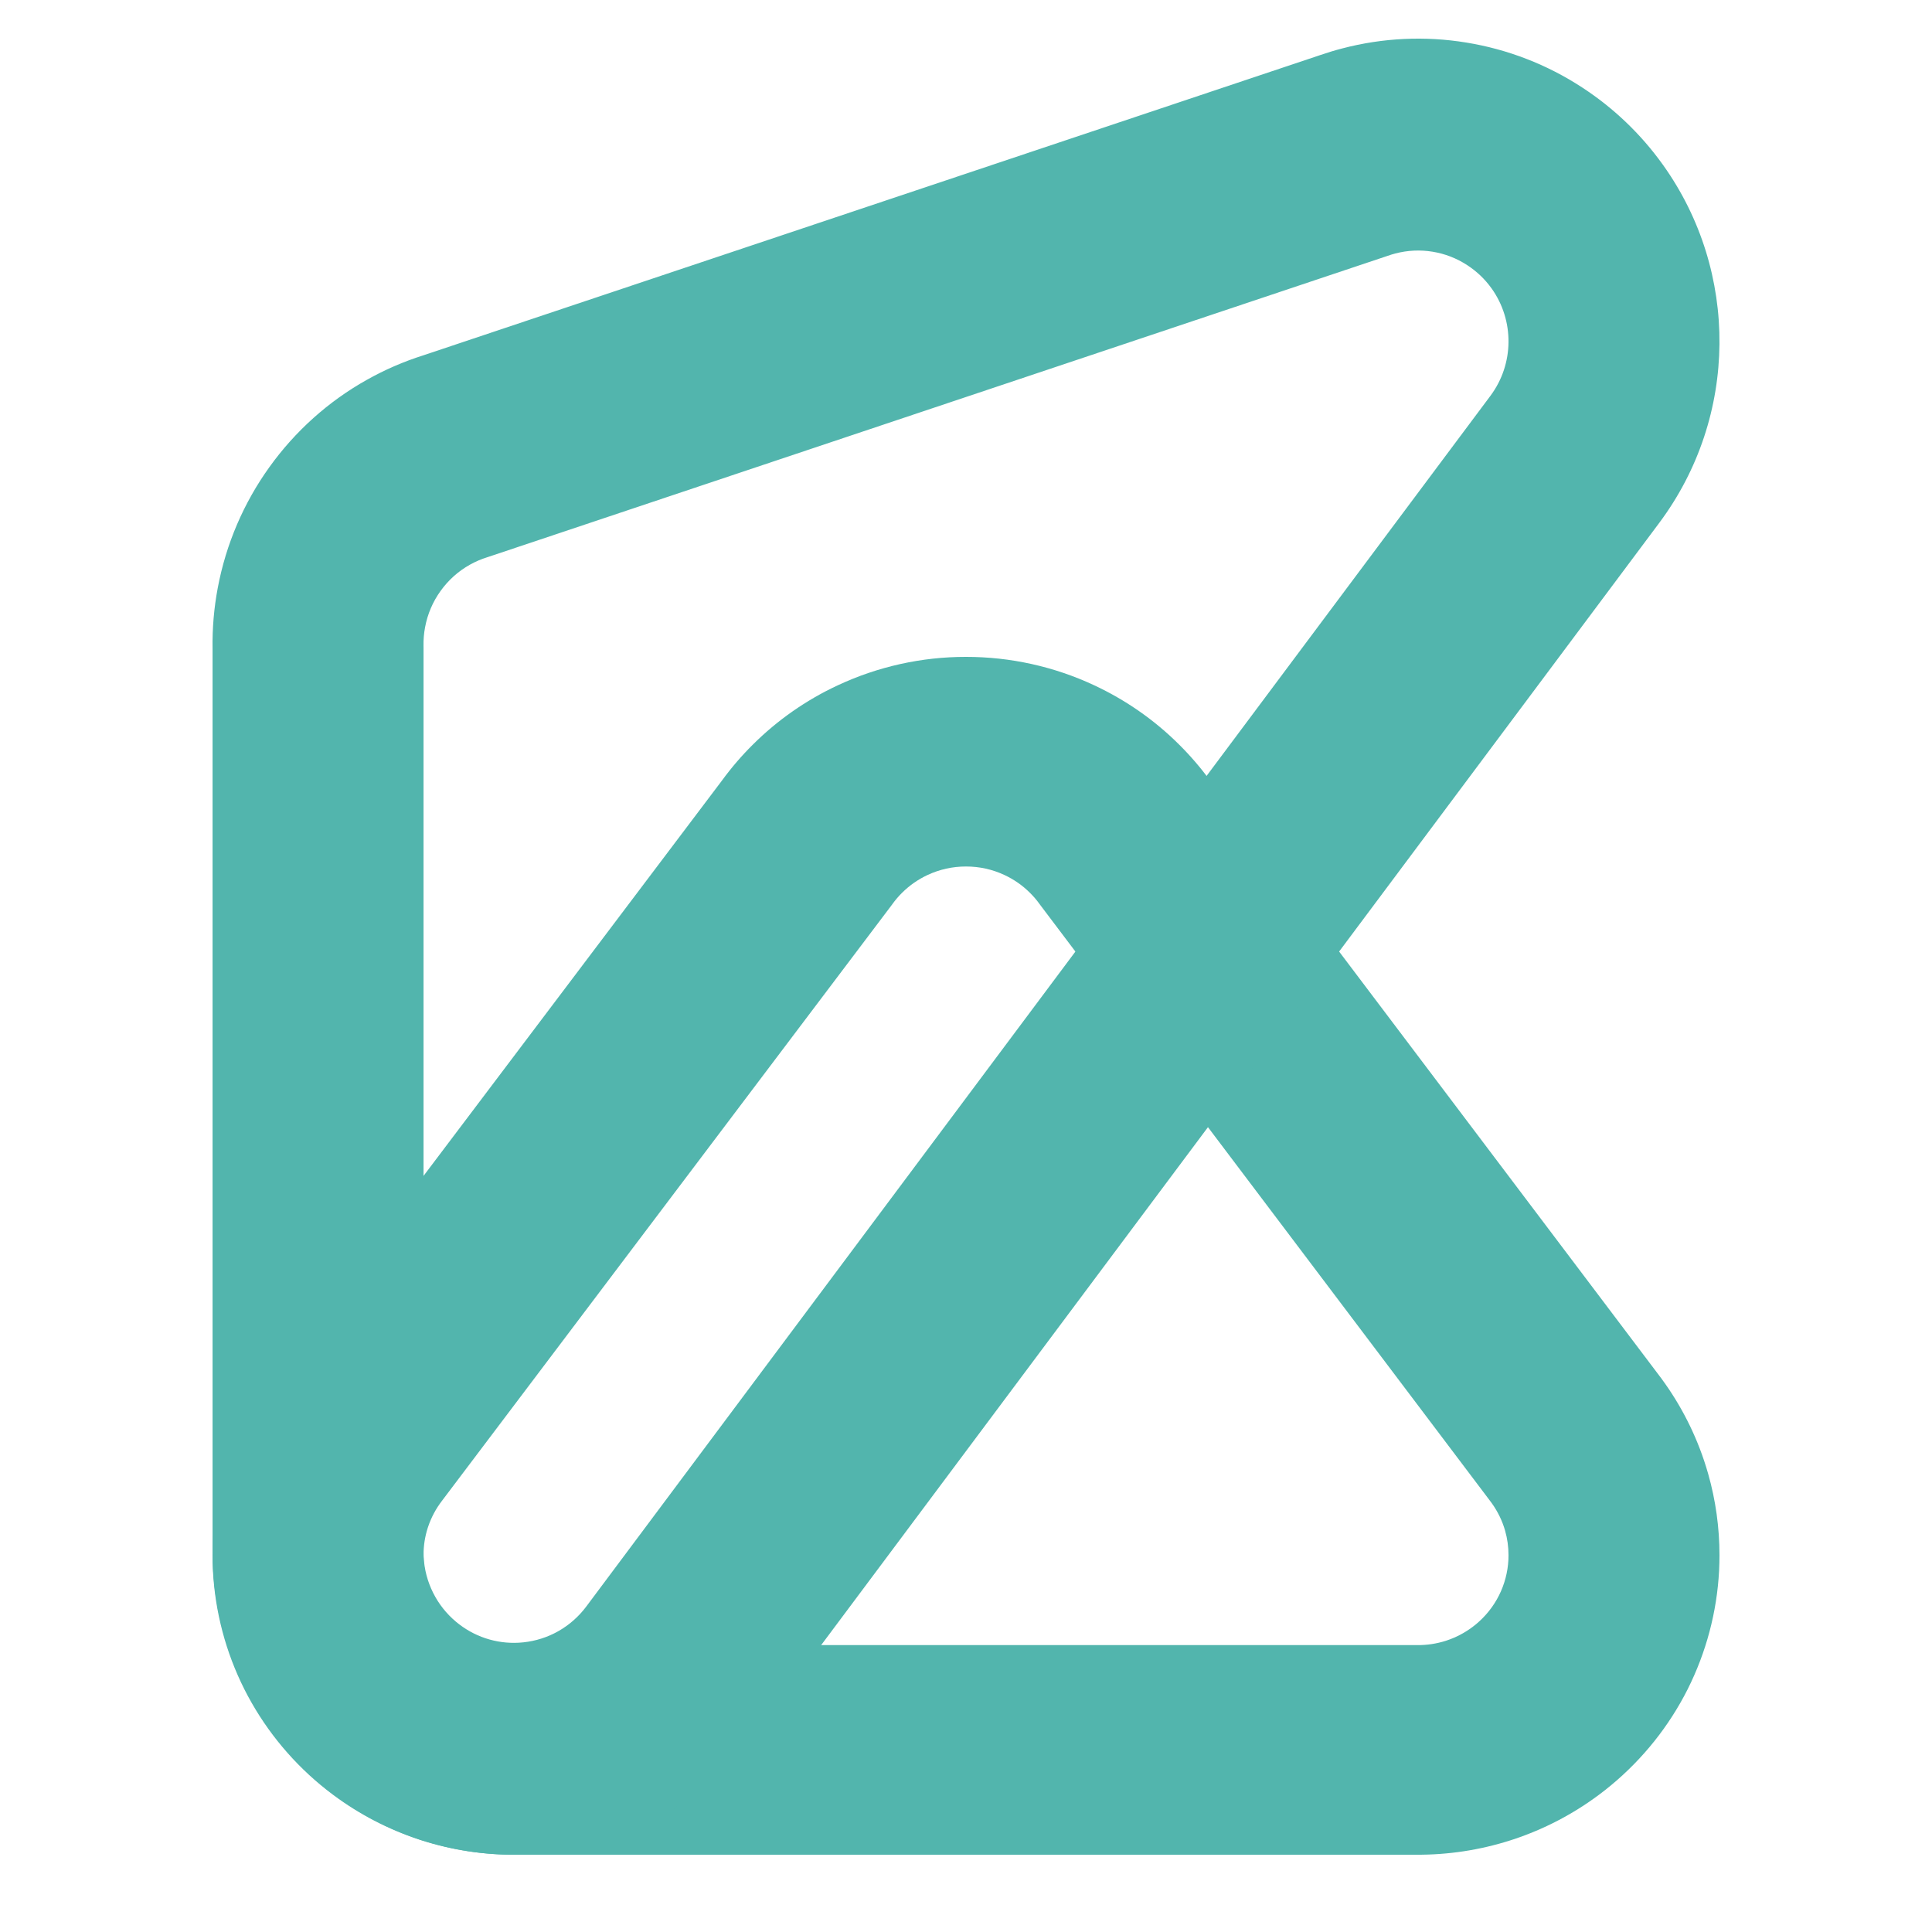
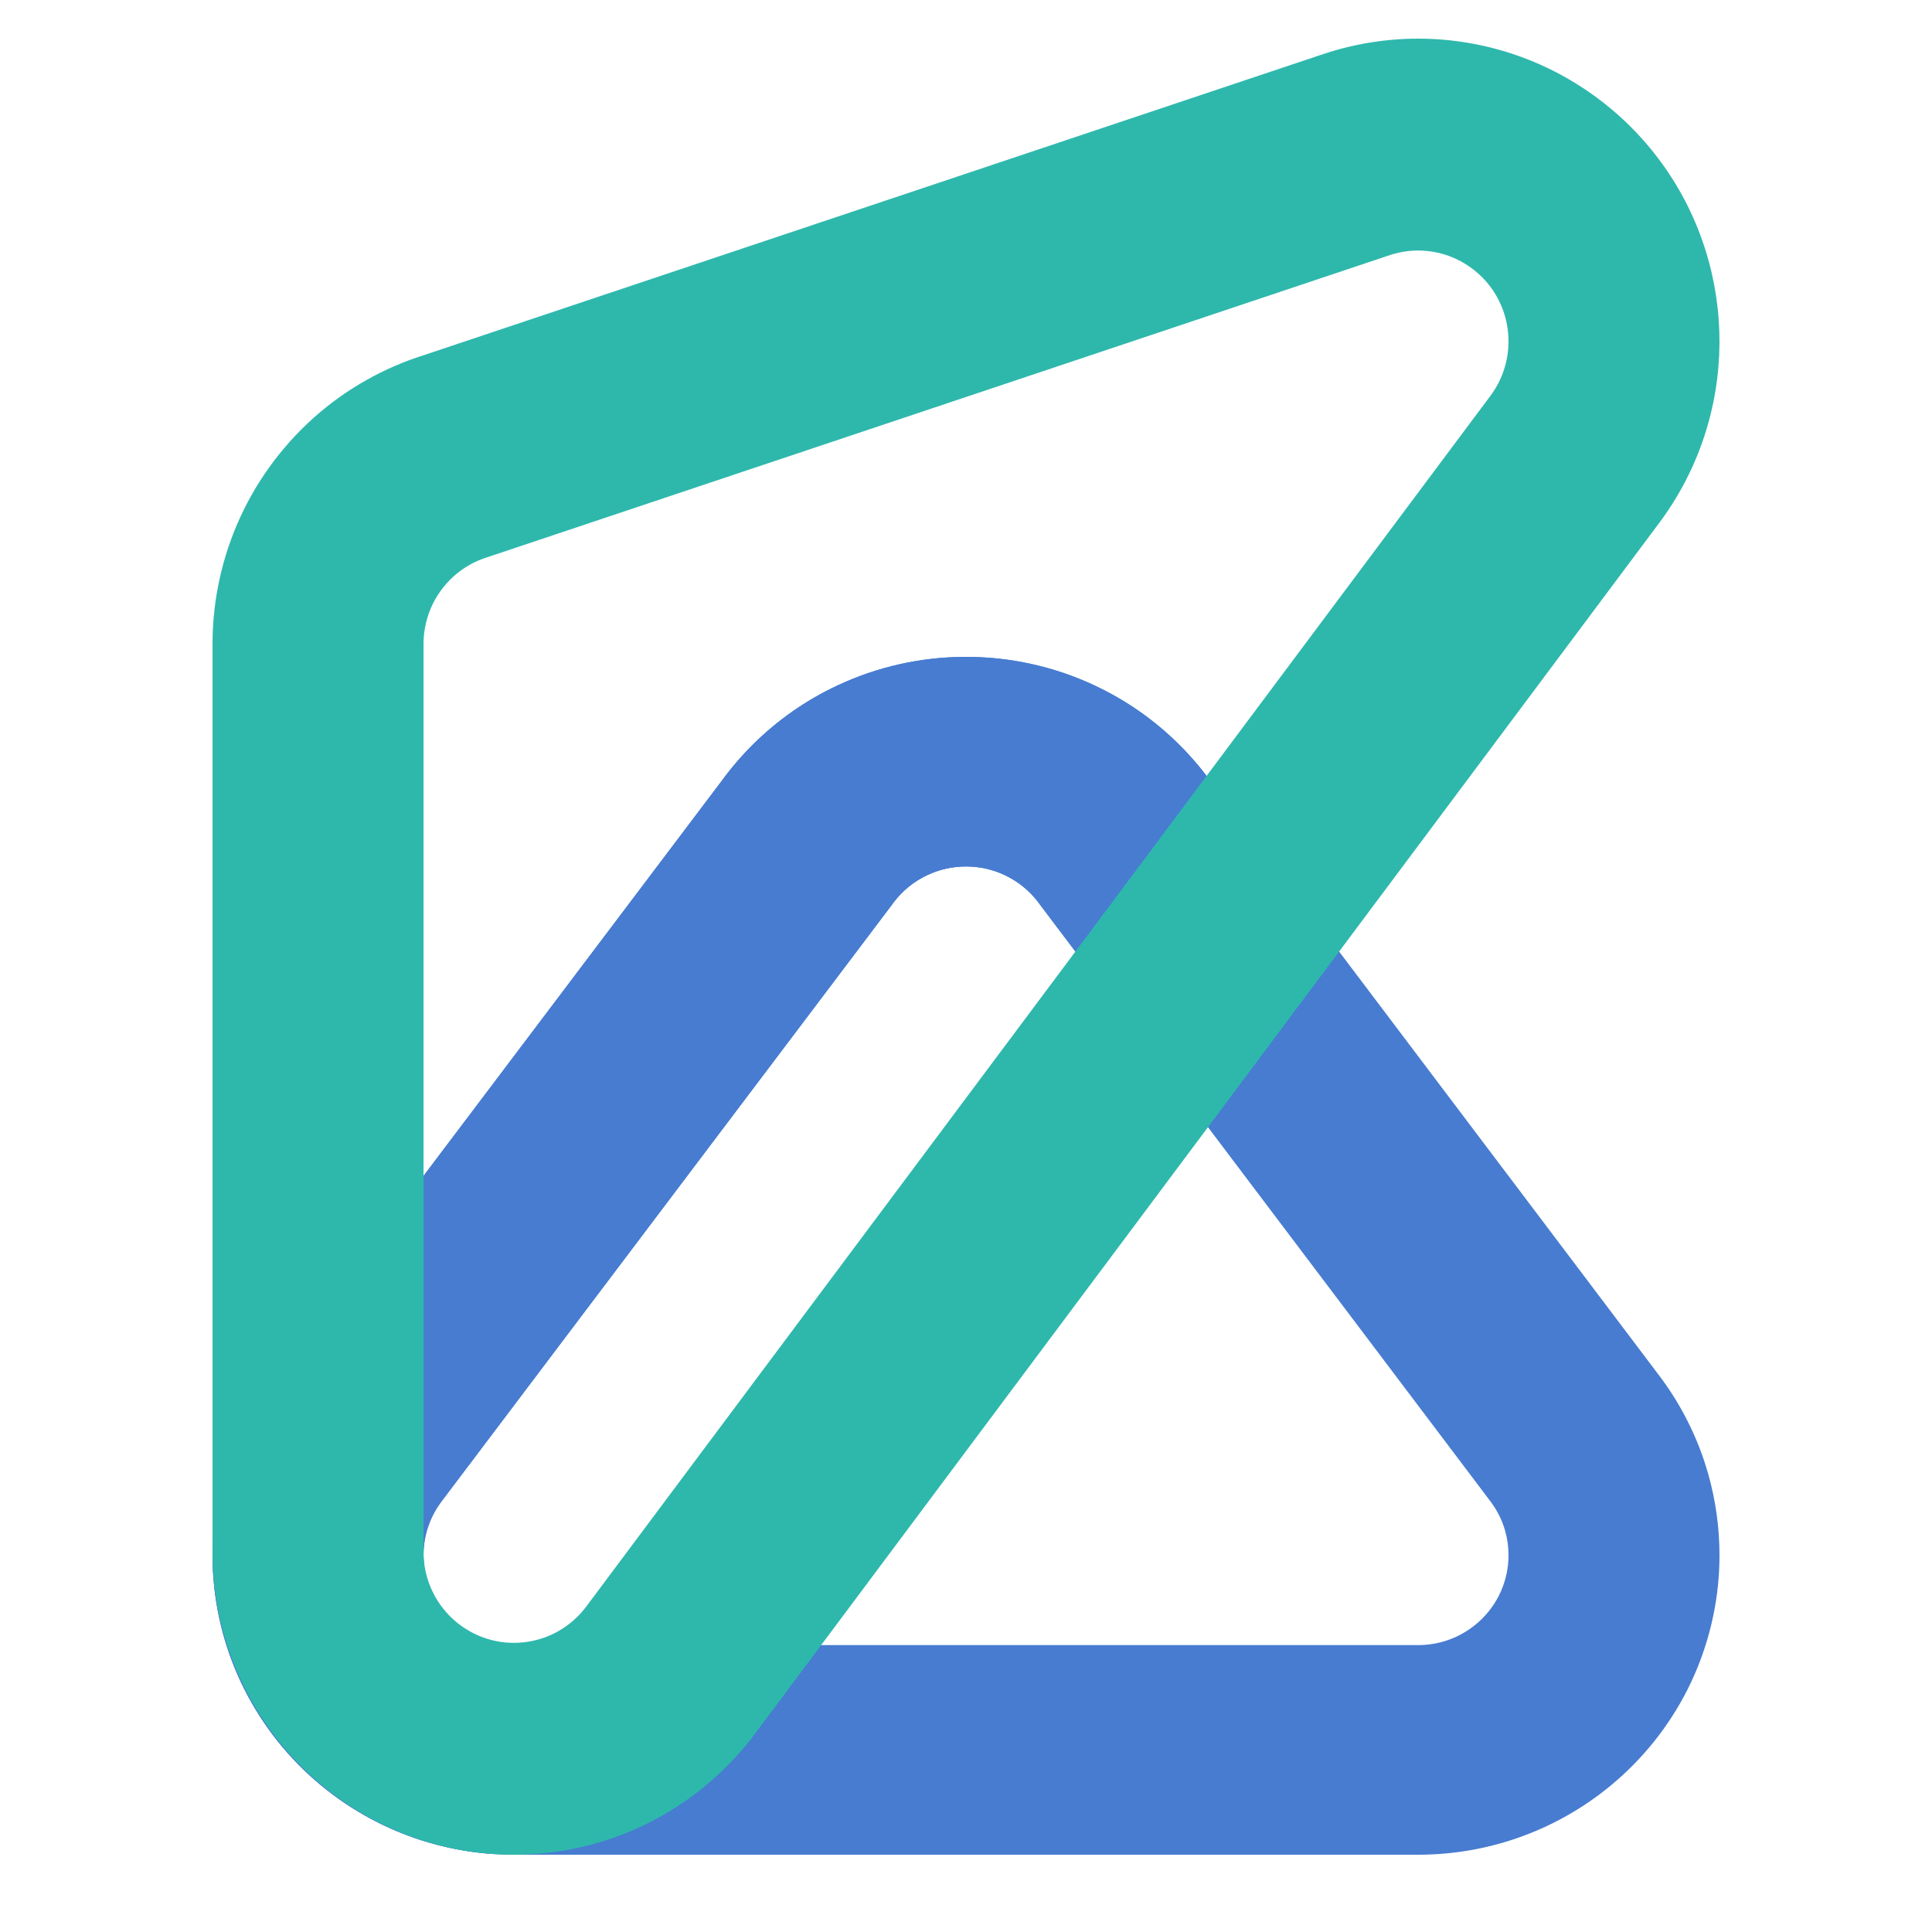
<svg xmlns="http://www.w3.org/2000/svg" width="100" height="100" viewBox="0 0 100 100" fill="none">
  <g id="favicon">
    <g id="logo">
-       <path id="Combined Shape" fill-rule="evenodd" clip-rule="evenodd" d="M21.667 95.206C21.748 95.232 21.748 95.232 21.824 95.257C23.41 95.763 25.058 96.011 26.71 96H73.29C74.942 96.011 76.59 95.763 78.172 95.258C78.212 95.245 78.231 95.239 78.251 95.232C78.272 95.226 78.292 95.219 78.333 95.206C79.916 94.681 81.409 93.906 82.76 92.899C82.976 92.738 83.188 92.572 83.394 92.4C85.044 91.03 86.391 89.343 87.352 87.437C88.315 85.519 88.866 83.436 88.979 81.313C88.993 81.035 89 80.767 89 80.499C89 79.068 88.803 77.655 88.417 76.294C88.35 76.058 88.278 75.826 88.201 75.596C87.658 73.976 86.849 72.461 85.812 71.109L62.633 40.403C62.149 39.74 61.611 39.114 61.025 38.533C59.755 37.267 58.264 36.23 56.635 35.47C54.557 34.497 52.285 33.998 49.994 34C47.715 33.998 45.443 34.497 43.352 35.477C41.736 36.23 40.245 37.267 38.962 38.546C38.388 39.115 37.851 39.74 37.367 40.403L14.188 71.109C13.151 72.461 12.342 73.976 11.798 75.598C11.772 75.678 11.772 75.678 11.744 75.764C11.253 77.281 11 78.878 11 80.499C11 80.767 11.007 81.035 11.021 81.302C11.134 83.436 11.685 85.519 12.643 87.426C13.609 89.343 14.956 91.03 16.598 92.394C16.812 92.572 17.024 92.738 17.24 92.899C18.591 93.906 20.084 94.681 21.665 95.205L21.667 95.206ZM26.679 85.15L26.648 85.15C26.145 85.155 25.645 85.08 25.169 84.928C25.143 84.92 25.143 84.92 25.119 84.912C24.648 84.756 24.202 84.524 23.792 84.219C23.726 84.169 23.661 84.119 23.598 84.067C23.106 83.658 22.7 83.149 22.412 82.577C22.126 82.009 21.96 81.381 21.926 80.74C21.922 80.663 21.92 80.581 21.92 80.499C21.92 80.007 21.996 79.53 22.142 79.076C22.15 79.052 22.15 79.052 22.158 79.028C22.322 78.54 22.567 78.082 22.883 77.673L46.148 46.854L46.19 46.797C46.338 46.59 46.505 46.395 46.687 46.214C47.076 45.827 47.519 45.519 48.005 45.292C48.633 44.998 49.31 44.849 49.998 44.85C50.69 44.849 51.367 44.998 51.99 45.29C52.481 45.519 52.924 45.827 53.307 46.209C53.495 46.395 53.662 46.59 53.81 46.797L53.852 46.854L77.097 77.647C77.433 78.082 77.678 78.54 77.842 79.028C77.865 79.097 77.886 79.166 77.906 79.235C78.021 79.641 78.08 80.064 78.08 80.499C78.08 80.581 78.078 80.663 78.074 80.745C78.04 81.381 77.874 82.009 77.586 82.581C77.3 83.149 76.894 83.658 76.399 84.069C76.339 84.119 76.274 84.169 76.208 84.219C75.798 84.524 75.352 84.756 74.88 84.912C74.858 84.92 74.857 84.92 74.833 84.928C74.355 85.08 73.856 85.155 73.352 85.15L26.679 85.15Z" fill="#52B5AD" />
-       <path id="Combined Shape_2" fill-rule="evenodd" clip-rule="evenodd" d="M69.462 2.51C69.084 2.608 68.7 2.725 68.319 2.856L21.911 18.392C20.898 18.712 19.924 19.135 19 19.653C17.001 20.769 15.275 22.32 13.942 24.18C12.615 26.027 11.695 28.162 11.27 30.435C11.076 31.463 10.985 32.525 11.002 33.592V80.201C10.999 80.52 11.007 80.838 11.024 81.156C11.134 83.32 11.692 85.425 12.65 87.346C13.6 89.256 14.942 90.968 16.608 92.362C18.093 93.61 19.811 94.576 21.669 95.198L21.732 95.219C23.57 95.825 25.499 96.08 27.421 95.978C29.558 95.865 31.654 95.312 33.574 94.35C35.502 93.379 37.2 92.027 38.573 90.378C38.752 90.162 38.919 89.95 39.081 89.733L85.879 27.069C89.993 21.56 90.018 14.059 86.083 8.544L86.055 8.506C84.926 6.931 83.513 5.584 81.898 4.531C80.074 3.337 78.026 2.548 75.892 2.202C73.772 1.855 71.581 1.953 69.462 2.51ZM77.197 14.919L77.207 14.932C78.385 16.584 78.378 18.836 77.143 20.489L30.346 83.153C30.296 83.22 30.245 83.284 30.192 83.348C29.781 83.842 29.269 84.25 28.693 84.539C28.122 84.826 27.489 84.993 26.845 85.027C26.267 85.058 25.689 84.981 25.141 84.8L25.122 84.794C24.567 84.608 24.053 84.319 23.603 83.942C23.1 83.52 22.701 83.011 22.416 82.438C22.128 81.861 21.962 81.235 21.928 80.581C21.923 80.474 21.921 80.375 21.922 80.282L21.922 33.516L21.921 33.442C21.914 33.114 21.941 32.787 22.002 32.465C22.129 31.782 22.403 31.145 22.803 30.589C23.206 30.027 23.72 29.565 24.32 29.23C24.61 29.067 24.911 28.938 25.223 28.842L25.293 28.819L71.814 13.246C71.974 13.19 72.095 13.153 72.219 13.121C72.859 12.953 73.51 12.924 74.147 13.028C74.789 13.132 75.397 13.367 75.948 13.727C76.437 14.046 76.86 14.449 77.197 14.919Z" fill="#52B5AD" />
+       <path id="Combined Shape" fill-rule="evenodd" clip-rule="evenodd" d="M21.667 95.206C21.748 95.232 21.748 95.232 21.824 95.257C23.41 95.763 25.058 96.011 26.71 96H73.29C74.942 96.011 76.59 95.763 78.172 95.258C78.212 95.245 78.231 95.239 78.251 95.232C78.272 95.226 78.292 95.219 78.333 95.206C79.916 94.681 81.409 93.906 82.76 92.899C82.976 92.738 83.188 92.572 83.394 92.4C85.044 91.03 86.391 89.343 87.352 87.437C88.315 85.519 88.866 83.436 88.979 81.313C88.993 81.035 89 80.767 89 80.499C89 79.068 88.803 77.655 88.417 76.294C88.35 76.058 88.278 75.826 88.201 75.596C87.658 73.976 86.849 72.461 85.812 71.109L62.633 40.403C62.149 39.74 61.611 39.114 61.025 38.533C59.755 37.267 58.264 36.23 56.635 35.47C54.557 34.497 52.285 33.998 49.994 34C47.715 33.998 45.443 34.497 43.352 35.477C41.736 36.23 40.245 37.267 38.962 38.546C38.388 39.115 37.851 39.74 37.367 40.403L14.188 71.109C13.151 72.461 12.342 73.976 11.798 75.598C11.772 75.678 11.772 75.678 11.744 75.764C11.253 77.281 11 78.878 11 80.499C11 80.767 11.007 81.035 11.021 81.302C11.134 83.436 11.685 85.519 12.643 87.426C13.609 89.343 14.956 91.03 16.598 92.394C16.812 92.572 17.024 92.738 17.24 92.899C18.591 93.906 20.084 94.681 21.665 95.205L21.667 95.206ZM26.679 85.15L26.648 85.15C26.145 85.155 25.645 85.08 25.169 84.928C25.143 84.92 25.143 84.92 25.119 84.912C24.648 84.756 24.202 84.524 23.792 84.219C23.726 84.169 23.661 84.119 23.598 84.067C23.106 83.658 22.7 83.149 22.412 82.577C22.126 82.009 21.96 81.381 21.926 80.74C21.922 80.663 21.92 80.581 21.92 80.499C21.92 80.007 21.996 79.53 22.142 79.076C22.15 79.052 22.15 79.052 22.158 79.028C22.322 78.54 22.567 78.082 22.883 77.673L46.148 46.854L46.19 46.797C46.338 46.59 46.505 46.395 46.687 46.214C47.076 45.827 47.519 45.519 48.005 45.292C48.633 44.998 49.31 44.849 49.998 44.85C50.69 44.849 51.367 44.998 51.99 45.29C52.481 45.519 52.924 45.827 53.307 46.209C53.495 46.395 53.662 46.59 53.81 46.797L53.852 46.854L77.097 77.647C77.433 78.082 77.678 78.54 77.842 79.028C77.865 79.097 77.886 79.166 77.906 79.235C78.021 79.641 78.08 80.064 78.08 80.499C78.08 80.581 78.078 80.663 78.074 80.745C78.04 81.381 77.874 82.009 77.586 82.581C77.3 83.149 76.894 83.658 76.399 84.069C76.339 84.119 76.274 84.169 76.208 84.219C75.798 84.524 75.352 84.756 74.88 84.912C74.858 84.92 74.857 84.92 74.833 84.928C74.355 85.08 73.856 85.155 73.352 85.15L26.679 85.15Z" fill="#477CD1" />
+       <path id="Subtract" d="M64.842 43.329L62.633 40.403C62.149 39.74 61.611 39.114 61.025 38.533C59.755 37.267 58.264 36.23 56.635 35.47C54.557 34.497 52.285 33.998 49.994 34C47.715 33.998 45.443 34.497 43.352 35.477C41.736 36.23 40.245 37.267 38.962 38.546C38.388 39.115 37.851 39.74 37.367 40.403L14.188 71.109C13.151 72.461 12.342 73.976 11.798 75.598C11.772 75.678 11.772 75.678 11.744 75.764C11.253 77.281 11 78.878 11 80.499C11 80.767 11.007 81.035 11.021 81.302C11.134 83.436 11.685 85.519 12.643 87.426C13.609 89.343 14.956 91.03 16.598 92.394C16.812 92.572 17.024 92.738 17.24 92.899C18.591 93.906 20.084 94.681 21.665 95.205L21.667 95.206C21.748 95.232 21.748 95.232 21.824 95.257C22.961 95.62 24.13 95.85 25.308 95.947L33.421 85.15L26.679 85.15L26.648 85.15C26.145 85.155 25.645 85.08 25.169 84.928L25.119 84.912C24.648 84.756 24.202 84.524 23.792 84.219C23.726 84.169 23.661 84.119 23.598 84.067C23.106 83.658 22.7 83.149 22.412 82.577C22.126 82.009 21.96 81.381 21.926 80.74C21.922 80.663 21.92 80.581 21.92 80.499C21.92 80.007 21.996 79.53 22.142 79.076C22.15 79.052 22.15 79.052 22.158 79.028C22.322 78.54 22.567 78.082 22.883 77.673L46.148 46.854L46.19 46.797C46.338 46.59 46.505 46.395 46.687 46.214C47.076 45.827 47.519 45.519 48.005 45.292C48.633 44.998 49.31 44.849 49.998 44.85C50.69 44.849 51.367 44.998 51.99 45.29C52.481 45.519 52.924 45.827 53.307 46.209C53.495 46.395 53.662 46.59 53.81 46.797L53.852 46.854L58.033 52.392L64.842 43.329Z" fill="#477CD1" />
+       <path id="Combined Shape_2" fill-rule="evenodd" clip-rule="evenodd" d="M69.462 2.51C69.084 2.608 68.7 2.725 68.319 2.856L21.911 18.392C20.898 18.712 19.924 19.135 19 19.653C17.001 20.769 15.275 22.32 13.942 24.18C12.615 26.027 11.695 28.162 11.27 30.435C11.076 31.463 10.985 32.525 11.002 33.592V80.201C10.999 80.52 11.007 80.838 11.024 81.156C11.134 83.32 11.692 85.425 12.65 87.346C13.6 89.256 14.942 90.968 16.608 92.362C18.093 93.61 19.811 94.576 21.669 95.198L21.732 95.219C23.57 95.825 25.499 96.08 27.421 95.978C29.558 95.865 31.654 95.312 33.574 94.35C35.502 93.379 37.2 92.027 38.573 90.378C38.752 90.162 38.919 89.95 39.081 89.733L85.879 27.069C89.993 21.56 90.018 14.059 86.083 8.544L86.055 8.506C84.926 6.931 83.513 5.584 81.898 4.531C80.074 3.337 78.026 2.548 75.892 2.202C73.772 1.855 71.581 1.953 69.462 2.51ZM77.197 14.919L77.207 14.932C78.385 16.584 78.378 18.836 77.143 20.489L30.346 83.153C30.296 83.22 30.245 83.284 30.192 83.348C29.781 83.842 29.269 84.25 28.693 84.539C28.122 84.826 27.489 84.993 26.845 85.027C26.267 85.058 25.689 84.981 25.141 84.8L25.122 84.794C24.567 84.608 24.053 84.319 23.603 83.942C23.1 83.52 22.701 83.011 22.416 82.438C22.128 81.861 21.962 81.235 21.928 80.581C21.923 80.474 21.921 80.375 21.922 80.282L21.922 33.516L21.921 33.442C21.914 33.114 21.941 32.787 22.002 32.465C22.129 31.782 22.403 31.145 22.803 30.589C23.206 30.027 23.72 29.565 24.32 29.23C24.61 29.067 24.911 28.938 25.223 28.842L25.293 28.819L71.814 13.246C71.974 13.19 72.095 13.153 72.219 13.121C72.859 12.953 73.51 12.924 74.147 13.028C74.789 13.132 75.397 13.367 75.948 13.727C76.437 14.046 76.86 14.449 77.197 14.919Z" fill="#2EB8AC" />
    </g>
  </g>
</svg>
